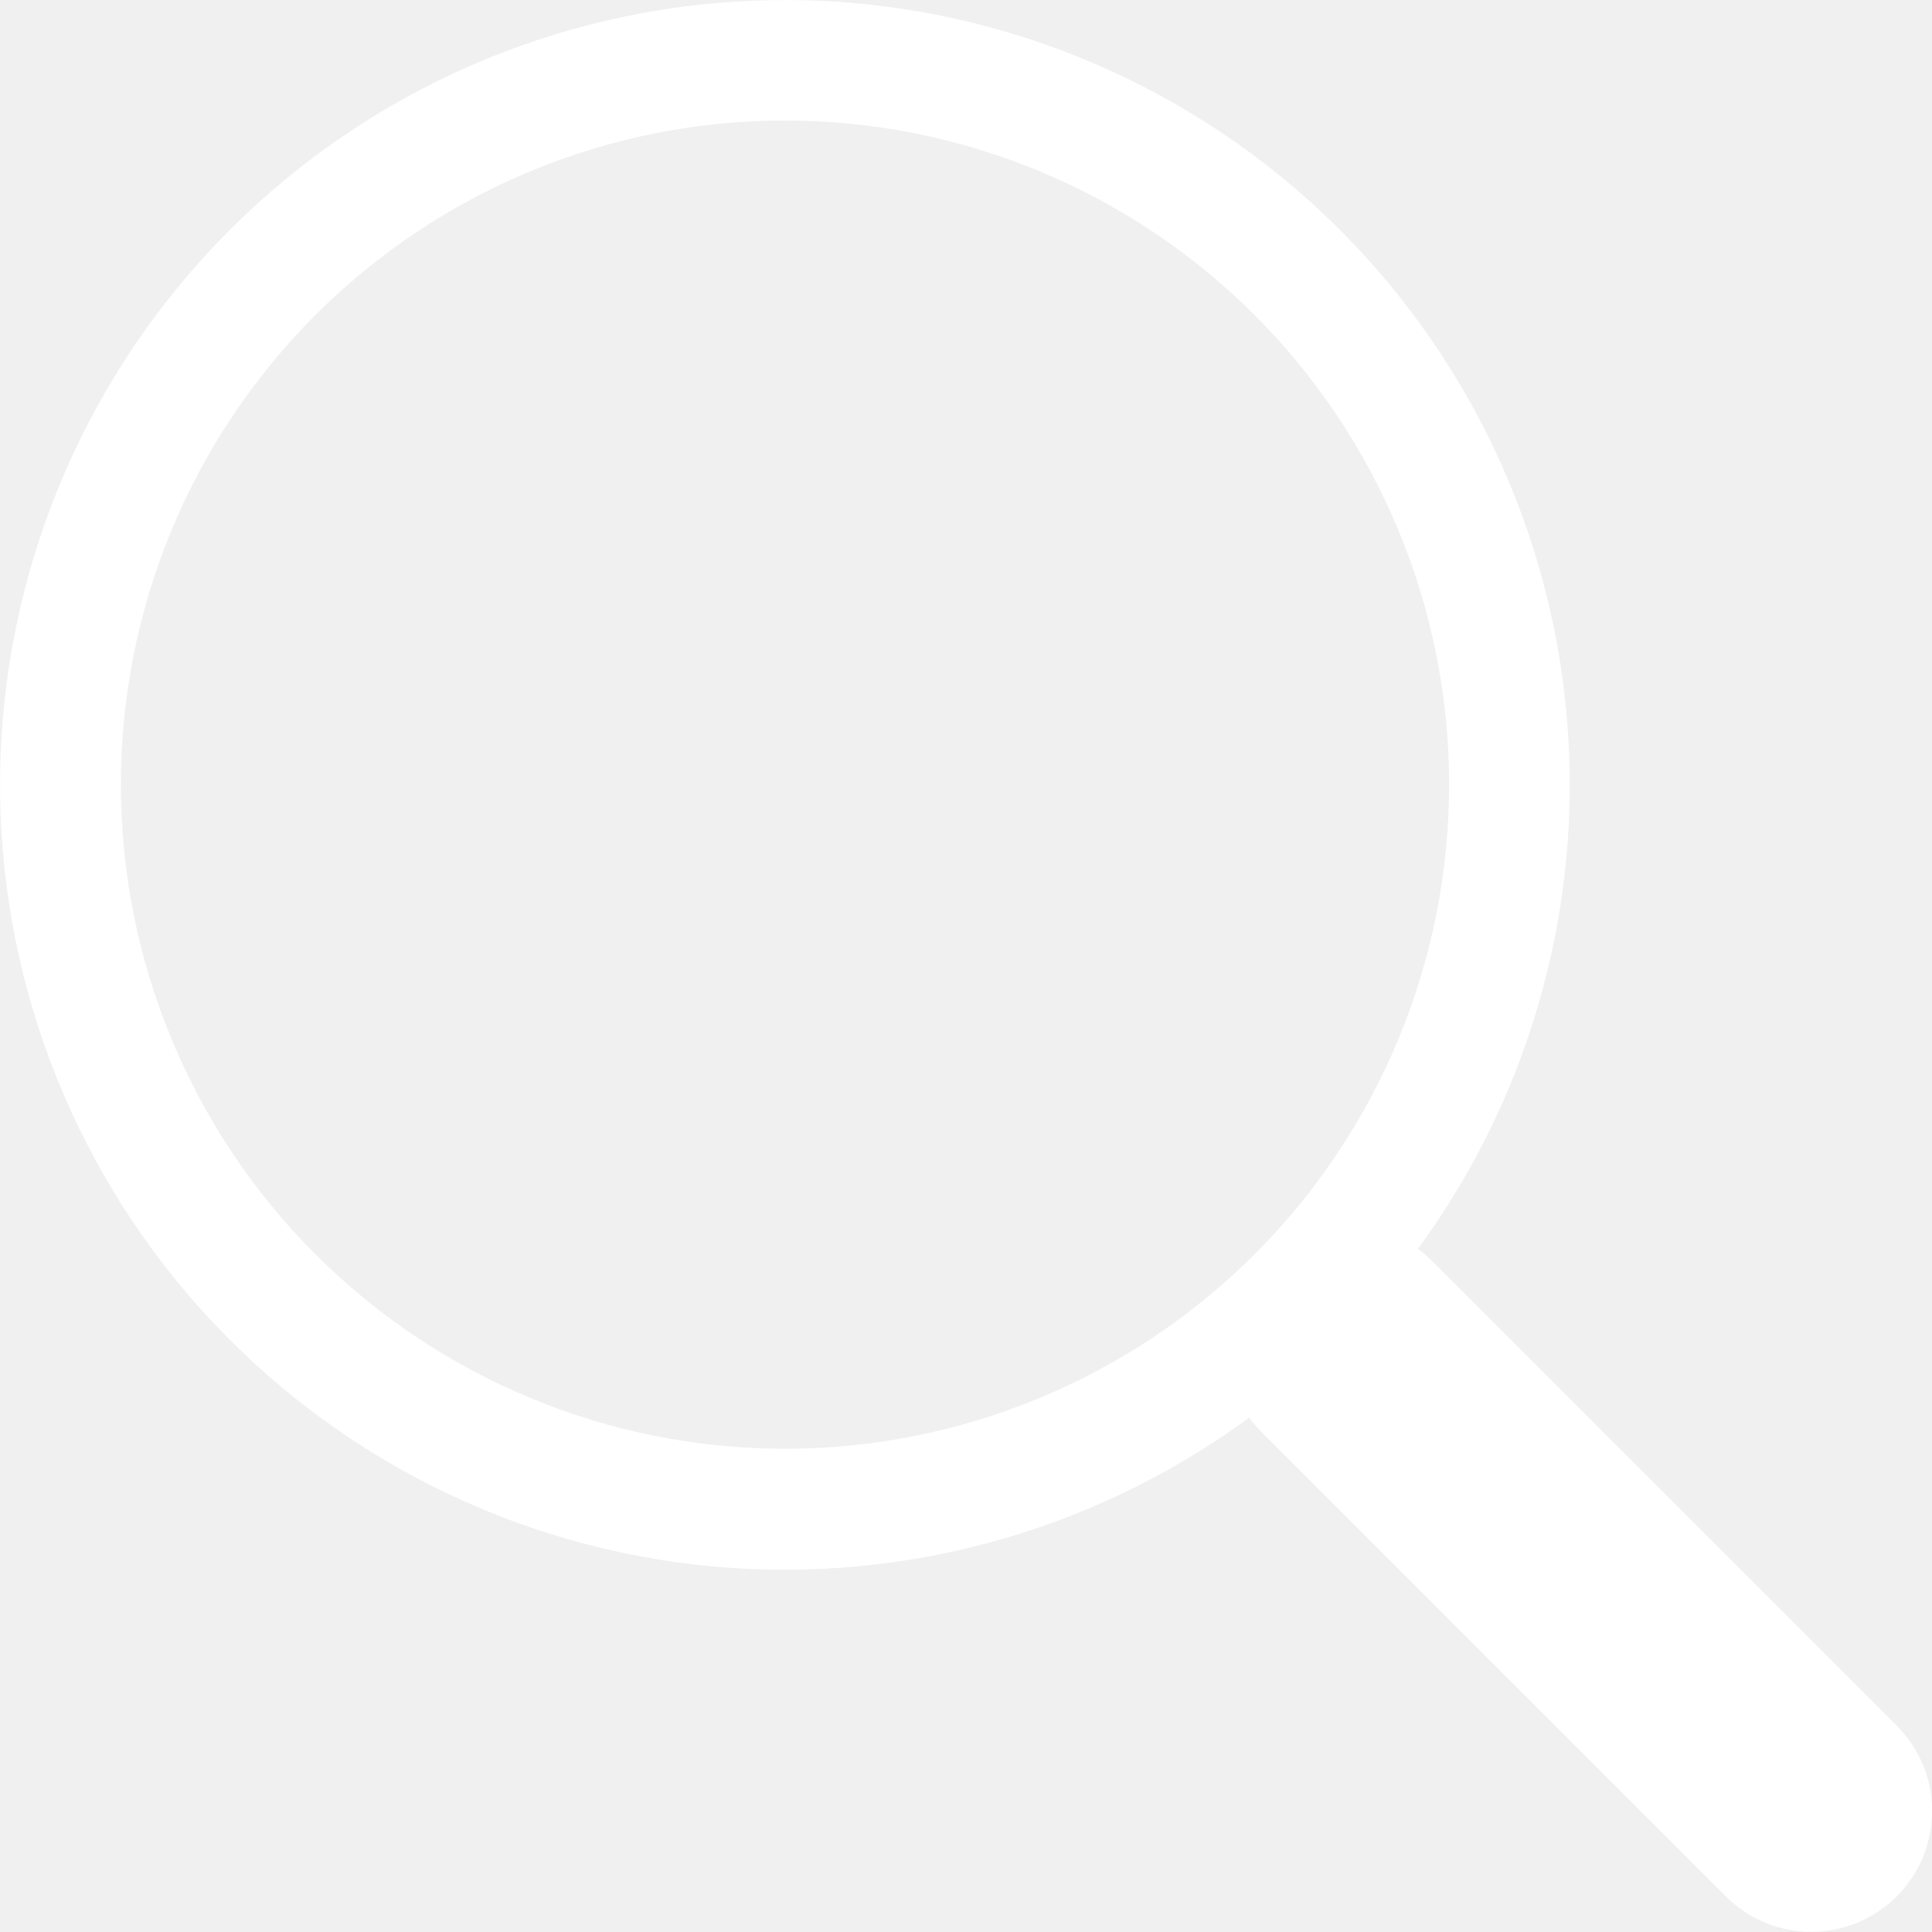
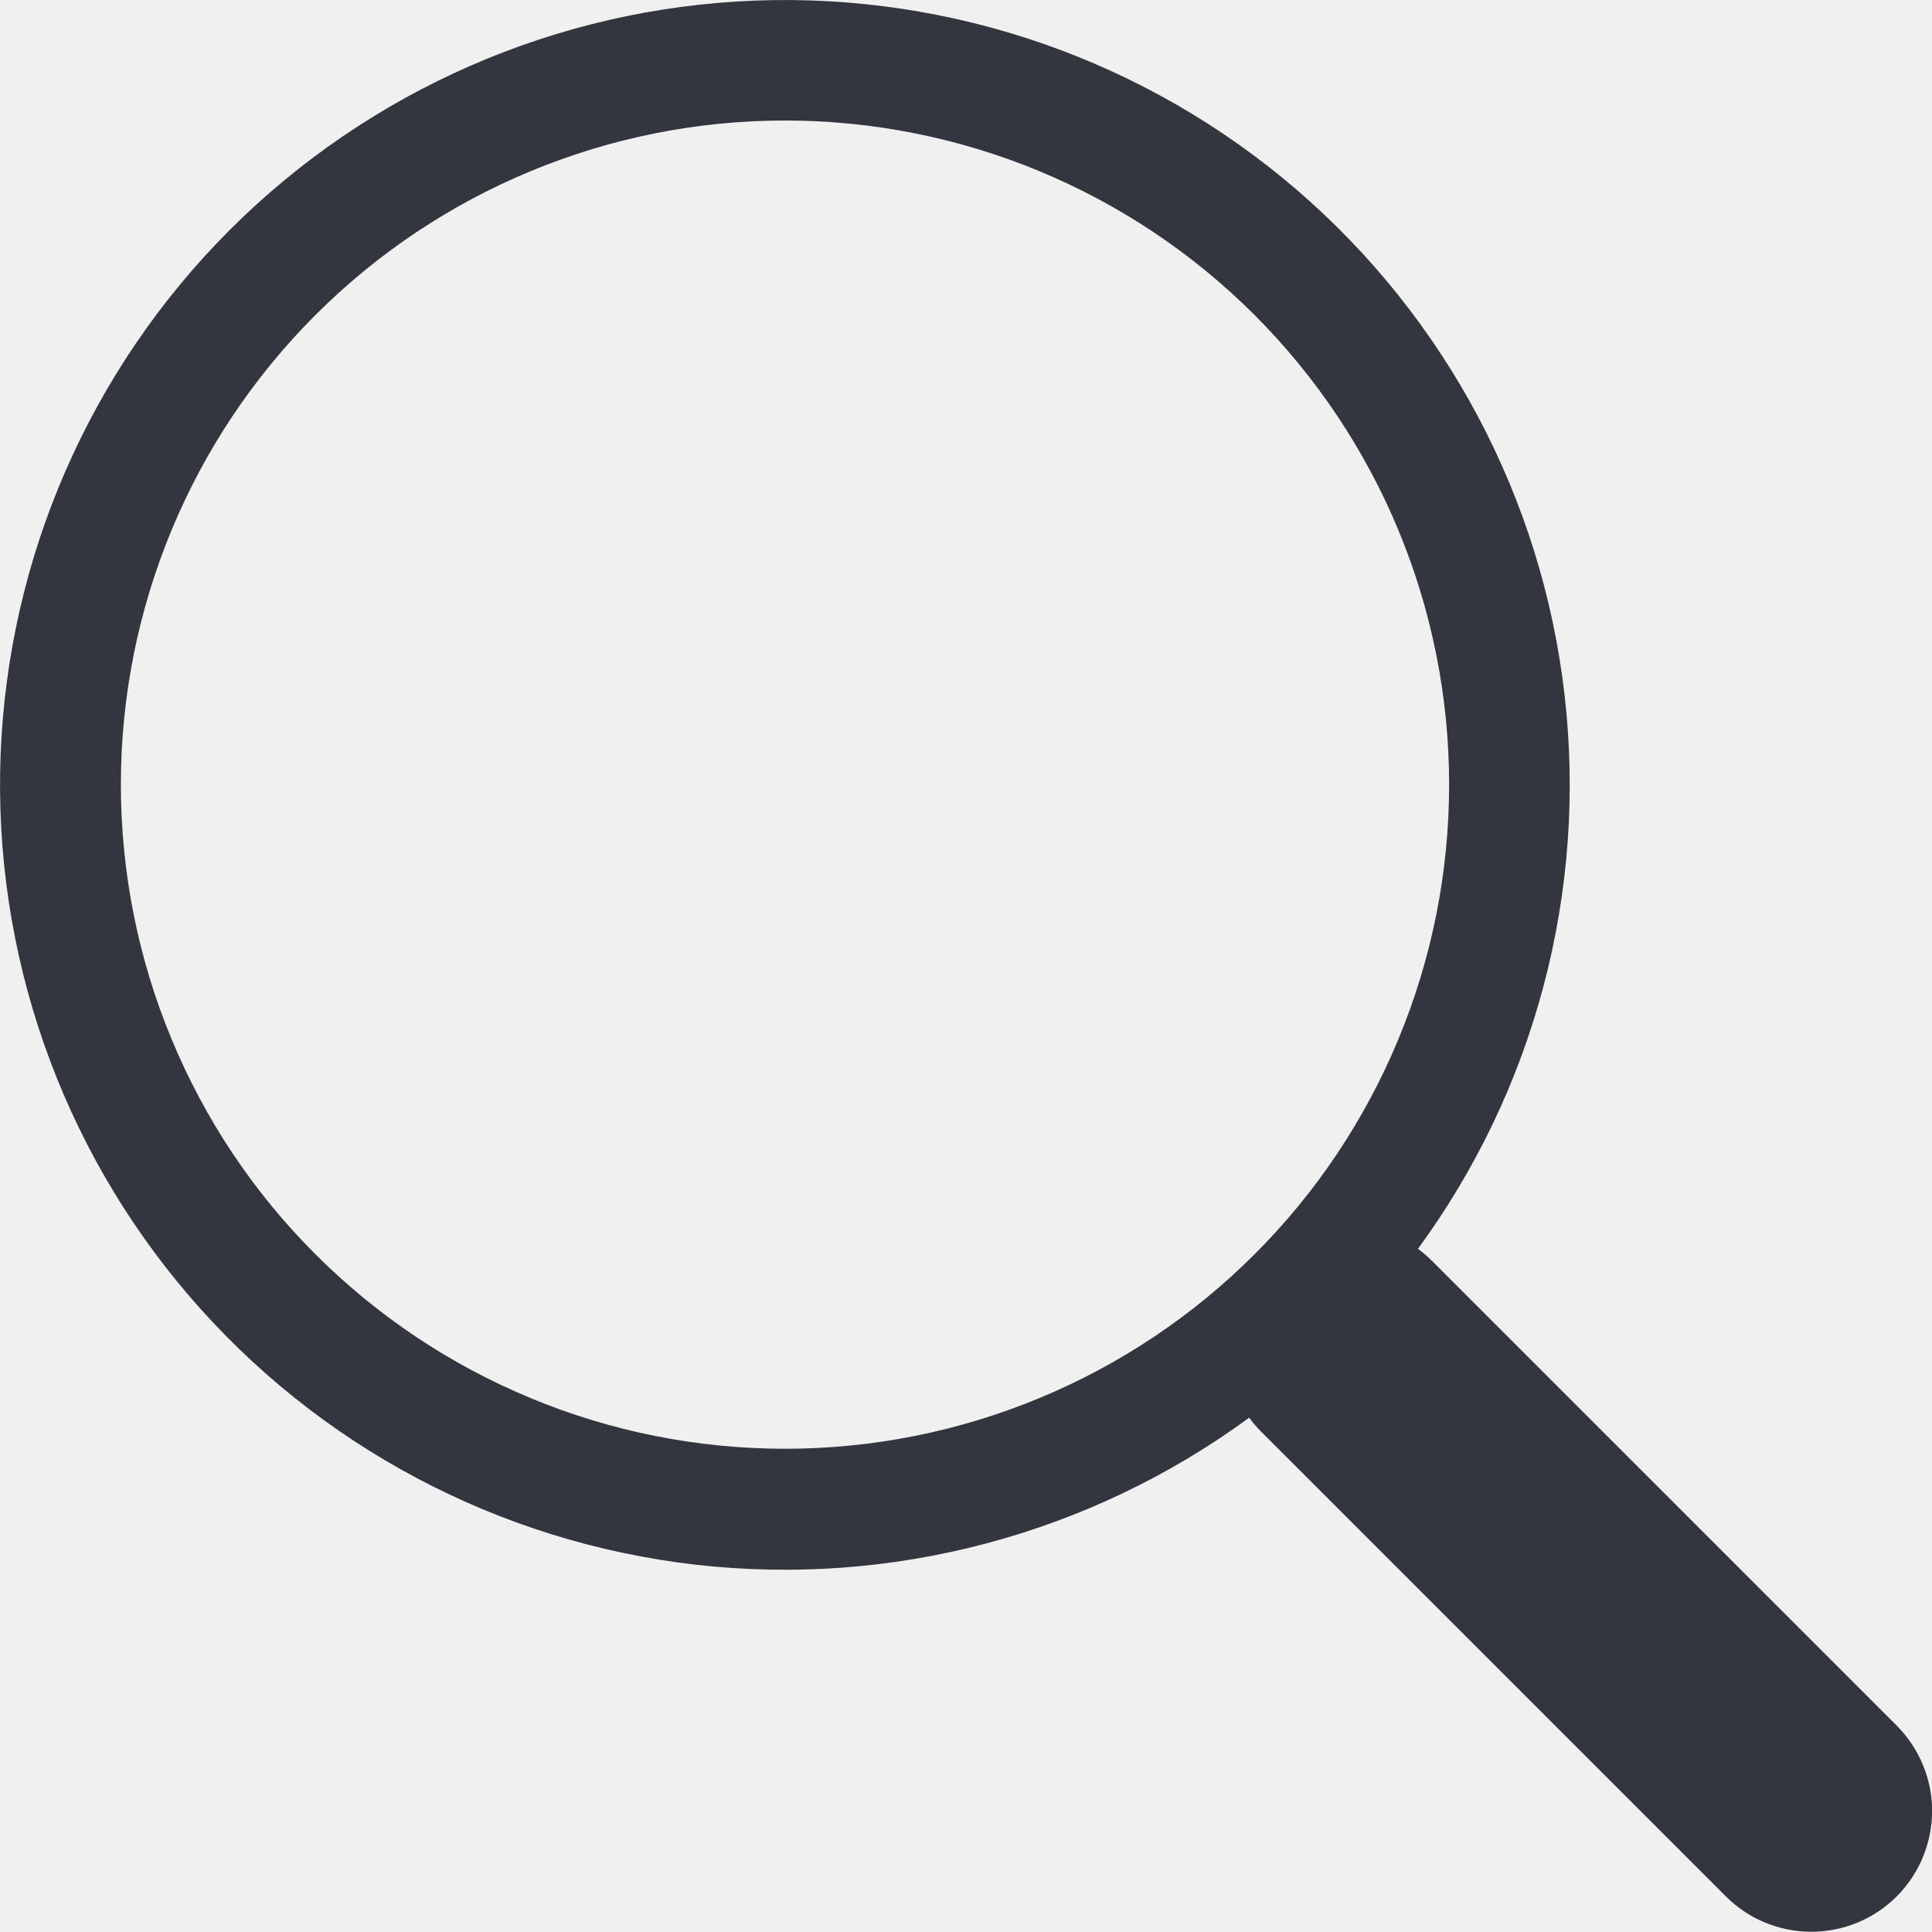
<svg xmlns="http://www.w3.org/2000/svg" width="16" height="16" viewBox="0 0 16 16" fill="none">
-   <path d="M11.743 10.342C12.711 9.021 13.145 7.383 12.957 5.755C12.77 4.128 11.974 2.631 10.731 1.565C9.487 0.499 7.887 -0.058 6.25 0.005C4.613 0.068 3.06 0.747 1.902 1.905C0.744 3.064 0.067 4.617 0.005 6.254C-0.057 7.891 0.501 9.491 1.568 10.734C2.635 11.977 4.132 12.771 5.76 12.958C7.387 13.144 9.025 12.709 10.346 11.74H10.345C10.374 11.78 10.407 11.819 10.443 11.855L14.293 15.705C14.48 15.893 14.735 15.998 15 15.998C15.265 15.998 15.52 15.893 15.707 15.706C15.895 15.518 16 15.264 16.001 14.998C16.001 14.733 15.895 14.479 15.708 14.291L11.858 10.441C11.822 10.405 11.784 10.373 11.743 10.342ZM12.001 6.498C12.001 7.22 11.859 7.936 11.582 8.603C11.306 9.27 10.901 9.877 10.39 10.387C9.879 10.898 9.273 11.303 8.606 11.579C7.938 11.856 7.223 11.998 6.501 11.998C5.779 11.998 5.063 11.856 4.396 11.579C3.729 11.303 3.123 10.898 2.612 10.387C2.101 9.877 1.696 9.27 1.42 8.603C1.143 7.936 1.001 7.22 1.001 6.498C1.001 5.039 1.58 3.641 2.612 2.609C3.643 1.578 5.042 0.998 6.501 0.998C7.96 0.998 9.359 1.578 10.39 2.609C11.421 3.641 12.001 5.039 12.001 6.498Z" fill="white" />
+   <path d="M11.743 10.342C12.711 9.021 13.145 7.383 12.957 5.755C12.77 4.128 11.974 2.631 10.731 1.565C9.487 0.499 7.887 -0.058 6.25 0.005C4.613 0.068 3.06 0.747 1.902 1.905C0.744 3.064 0.067 4.617 0.005 6.254C-0.057 7.891 0.501 9.491 1.568 10.734C2.635 11.977 4.132 12.771 5.76 12.958C7.387 13.144 9.025 12.709 10.346 11.74H10.345C10.374 11.78 10.407 11.819 10.443 11.855L14.293 15.705C14.48 15.893 14.735 15.998 15 15.998C15.265 15.998 15.52 15.893 15.707 15.706C15.895 15.518 16 15.264 16.001 14.998C16.001 14.733 15.895 14.479 15.708 14.291L11.858 10.441C11.822 10.405 11.784 10.373 11.743 10.342ZM12.001 6.498C12.001 7.22 11.859 7.936 11.582 8.603C11.306 9.27 10.901 9.877 10.39 10.387C9.879 10.898 9.273 11.303 8.606 11.579C7.938 11.856 7.223 11.998 6.501 11.998C5.779 11.998 5.063 11.856 4.396 11.579C3.729 11.303 3.123 10.898 2.612 10.387C2.101 9.877 1.696 9.27 1.42 8.603C1.143 7.936 1.001 7.22 1.001 6.498C1.001 5.039 1.58 3.641 2.612 2.609C3.643 1.578 5.042 0.998 6.501 0.998C7.96 0.998 9.359 1.578 10.39 2.609C11.421 3.641 12.001 5.039 12.001 6.498Z" fill="#33363F" />
</svg>
